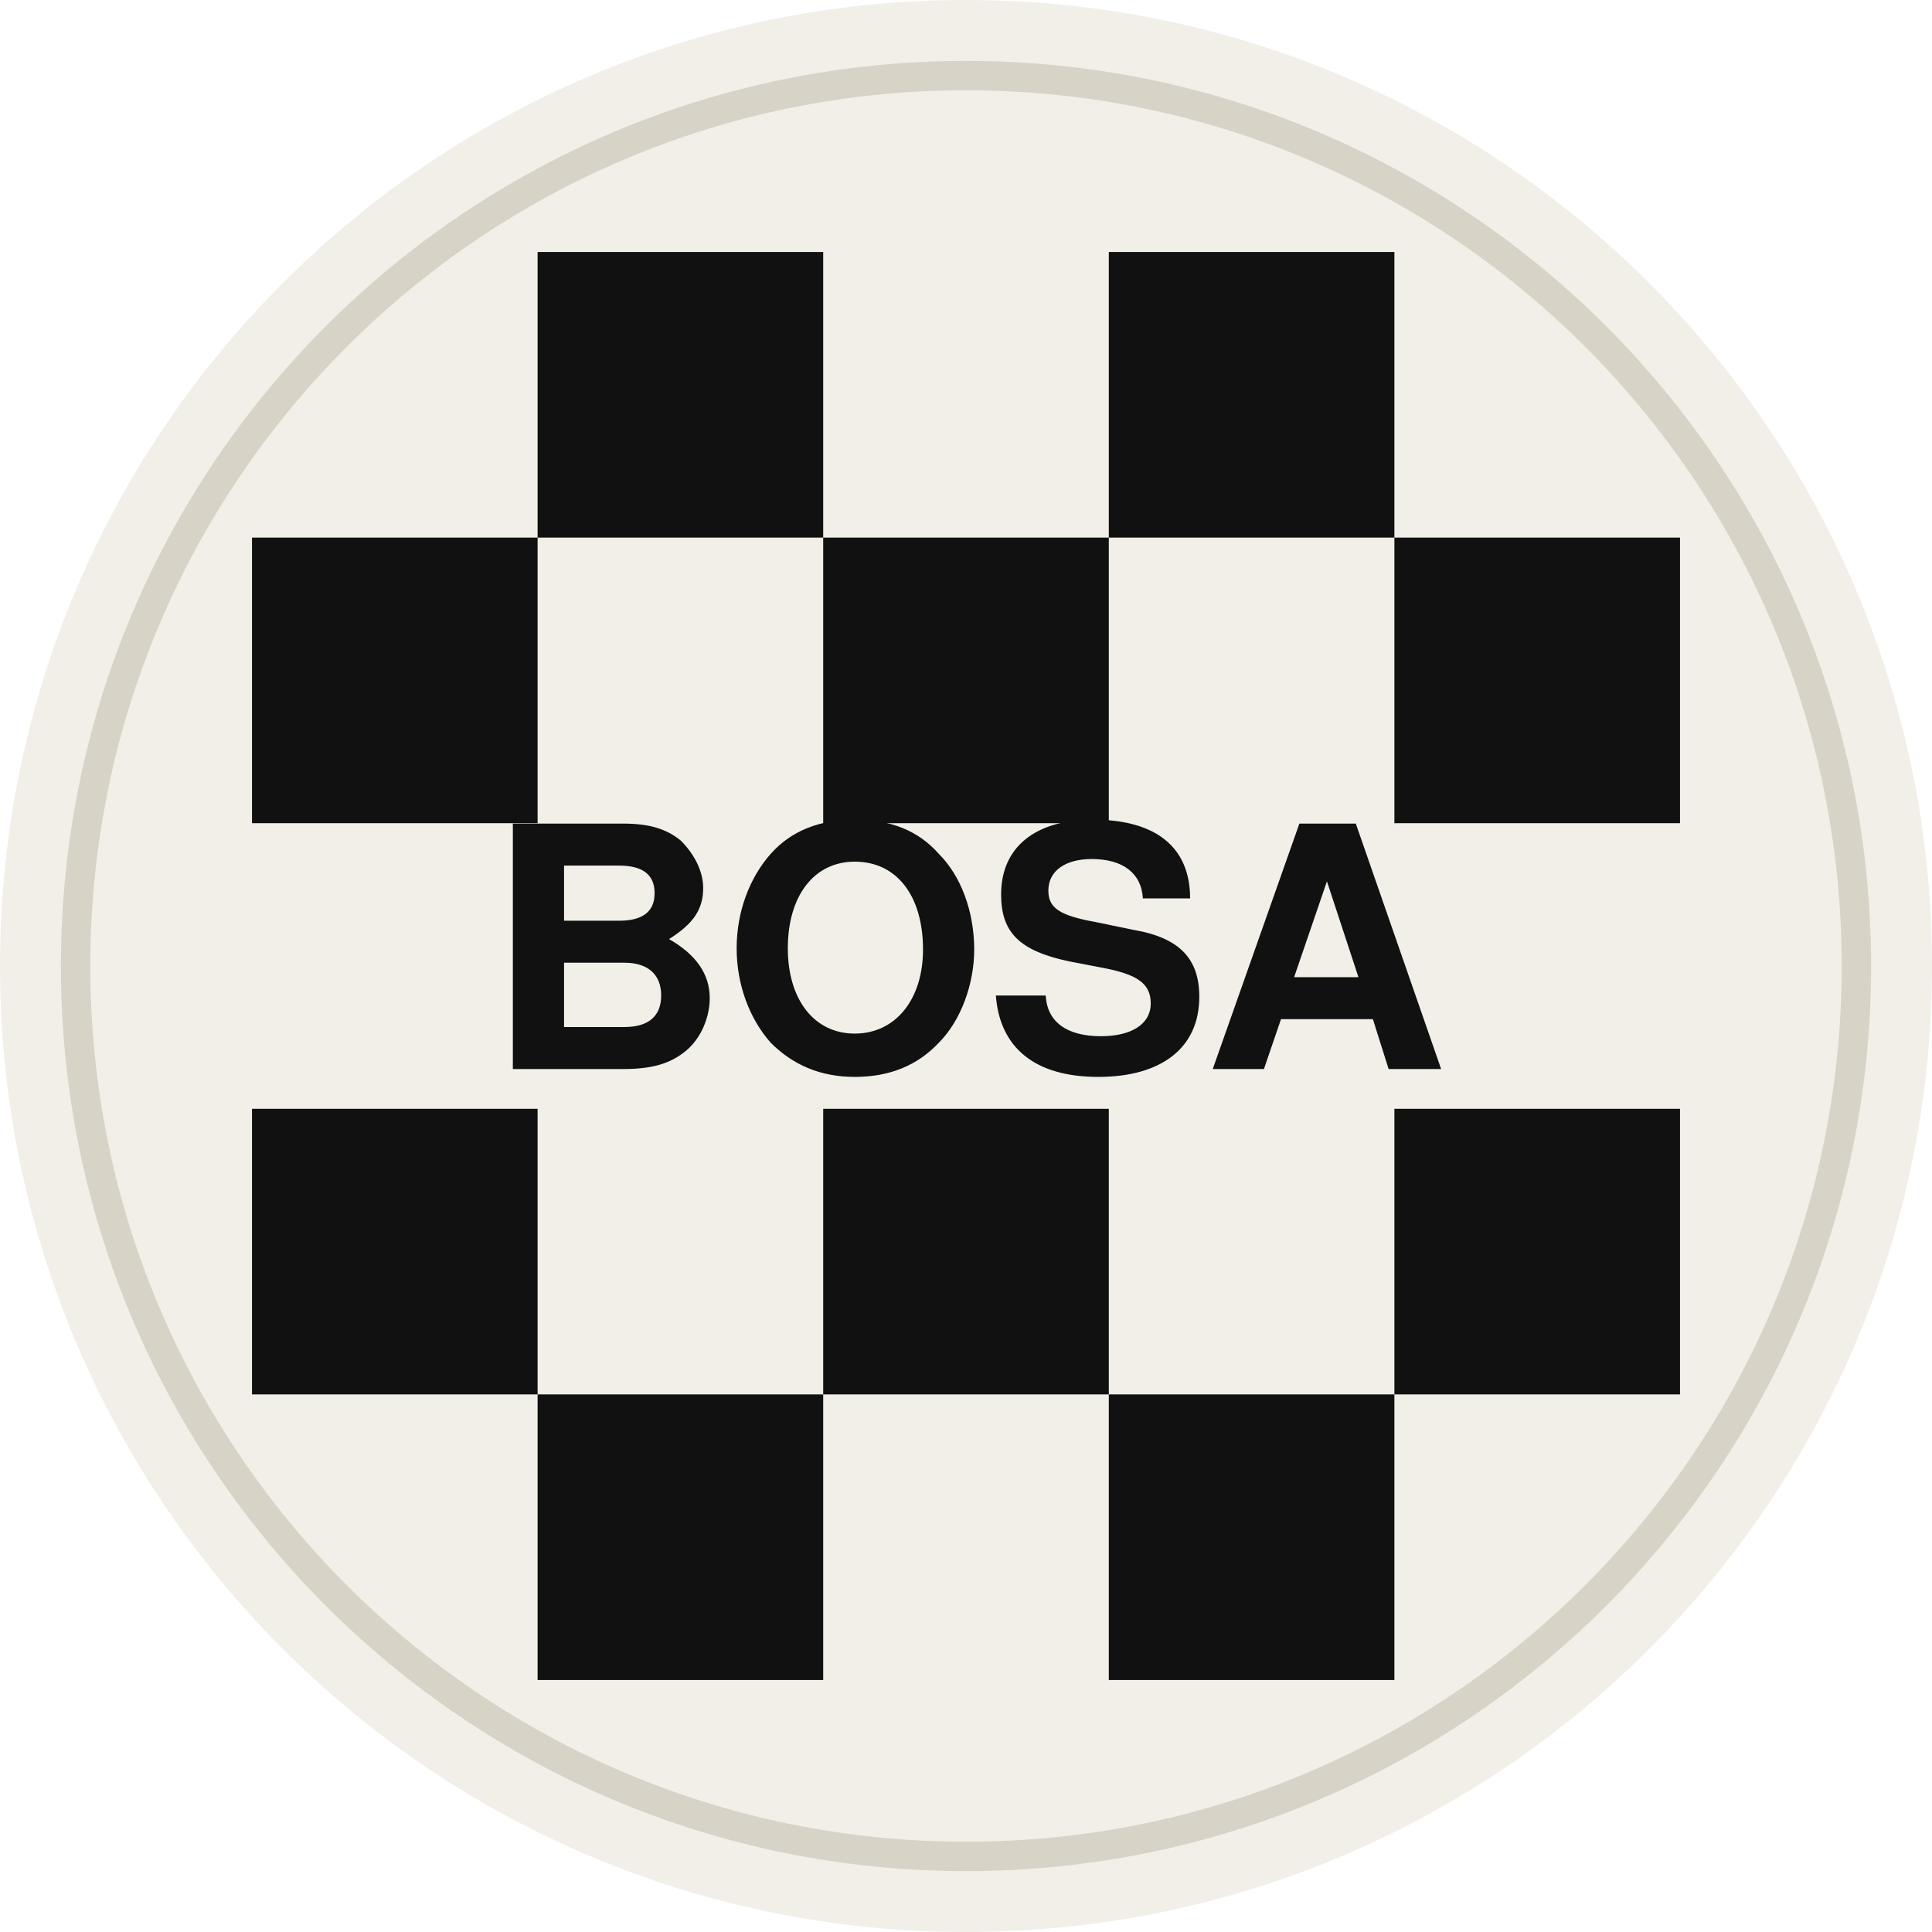
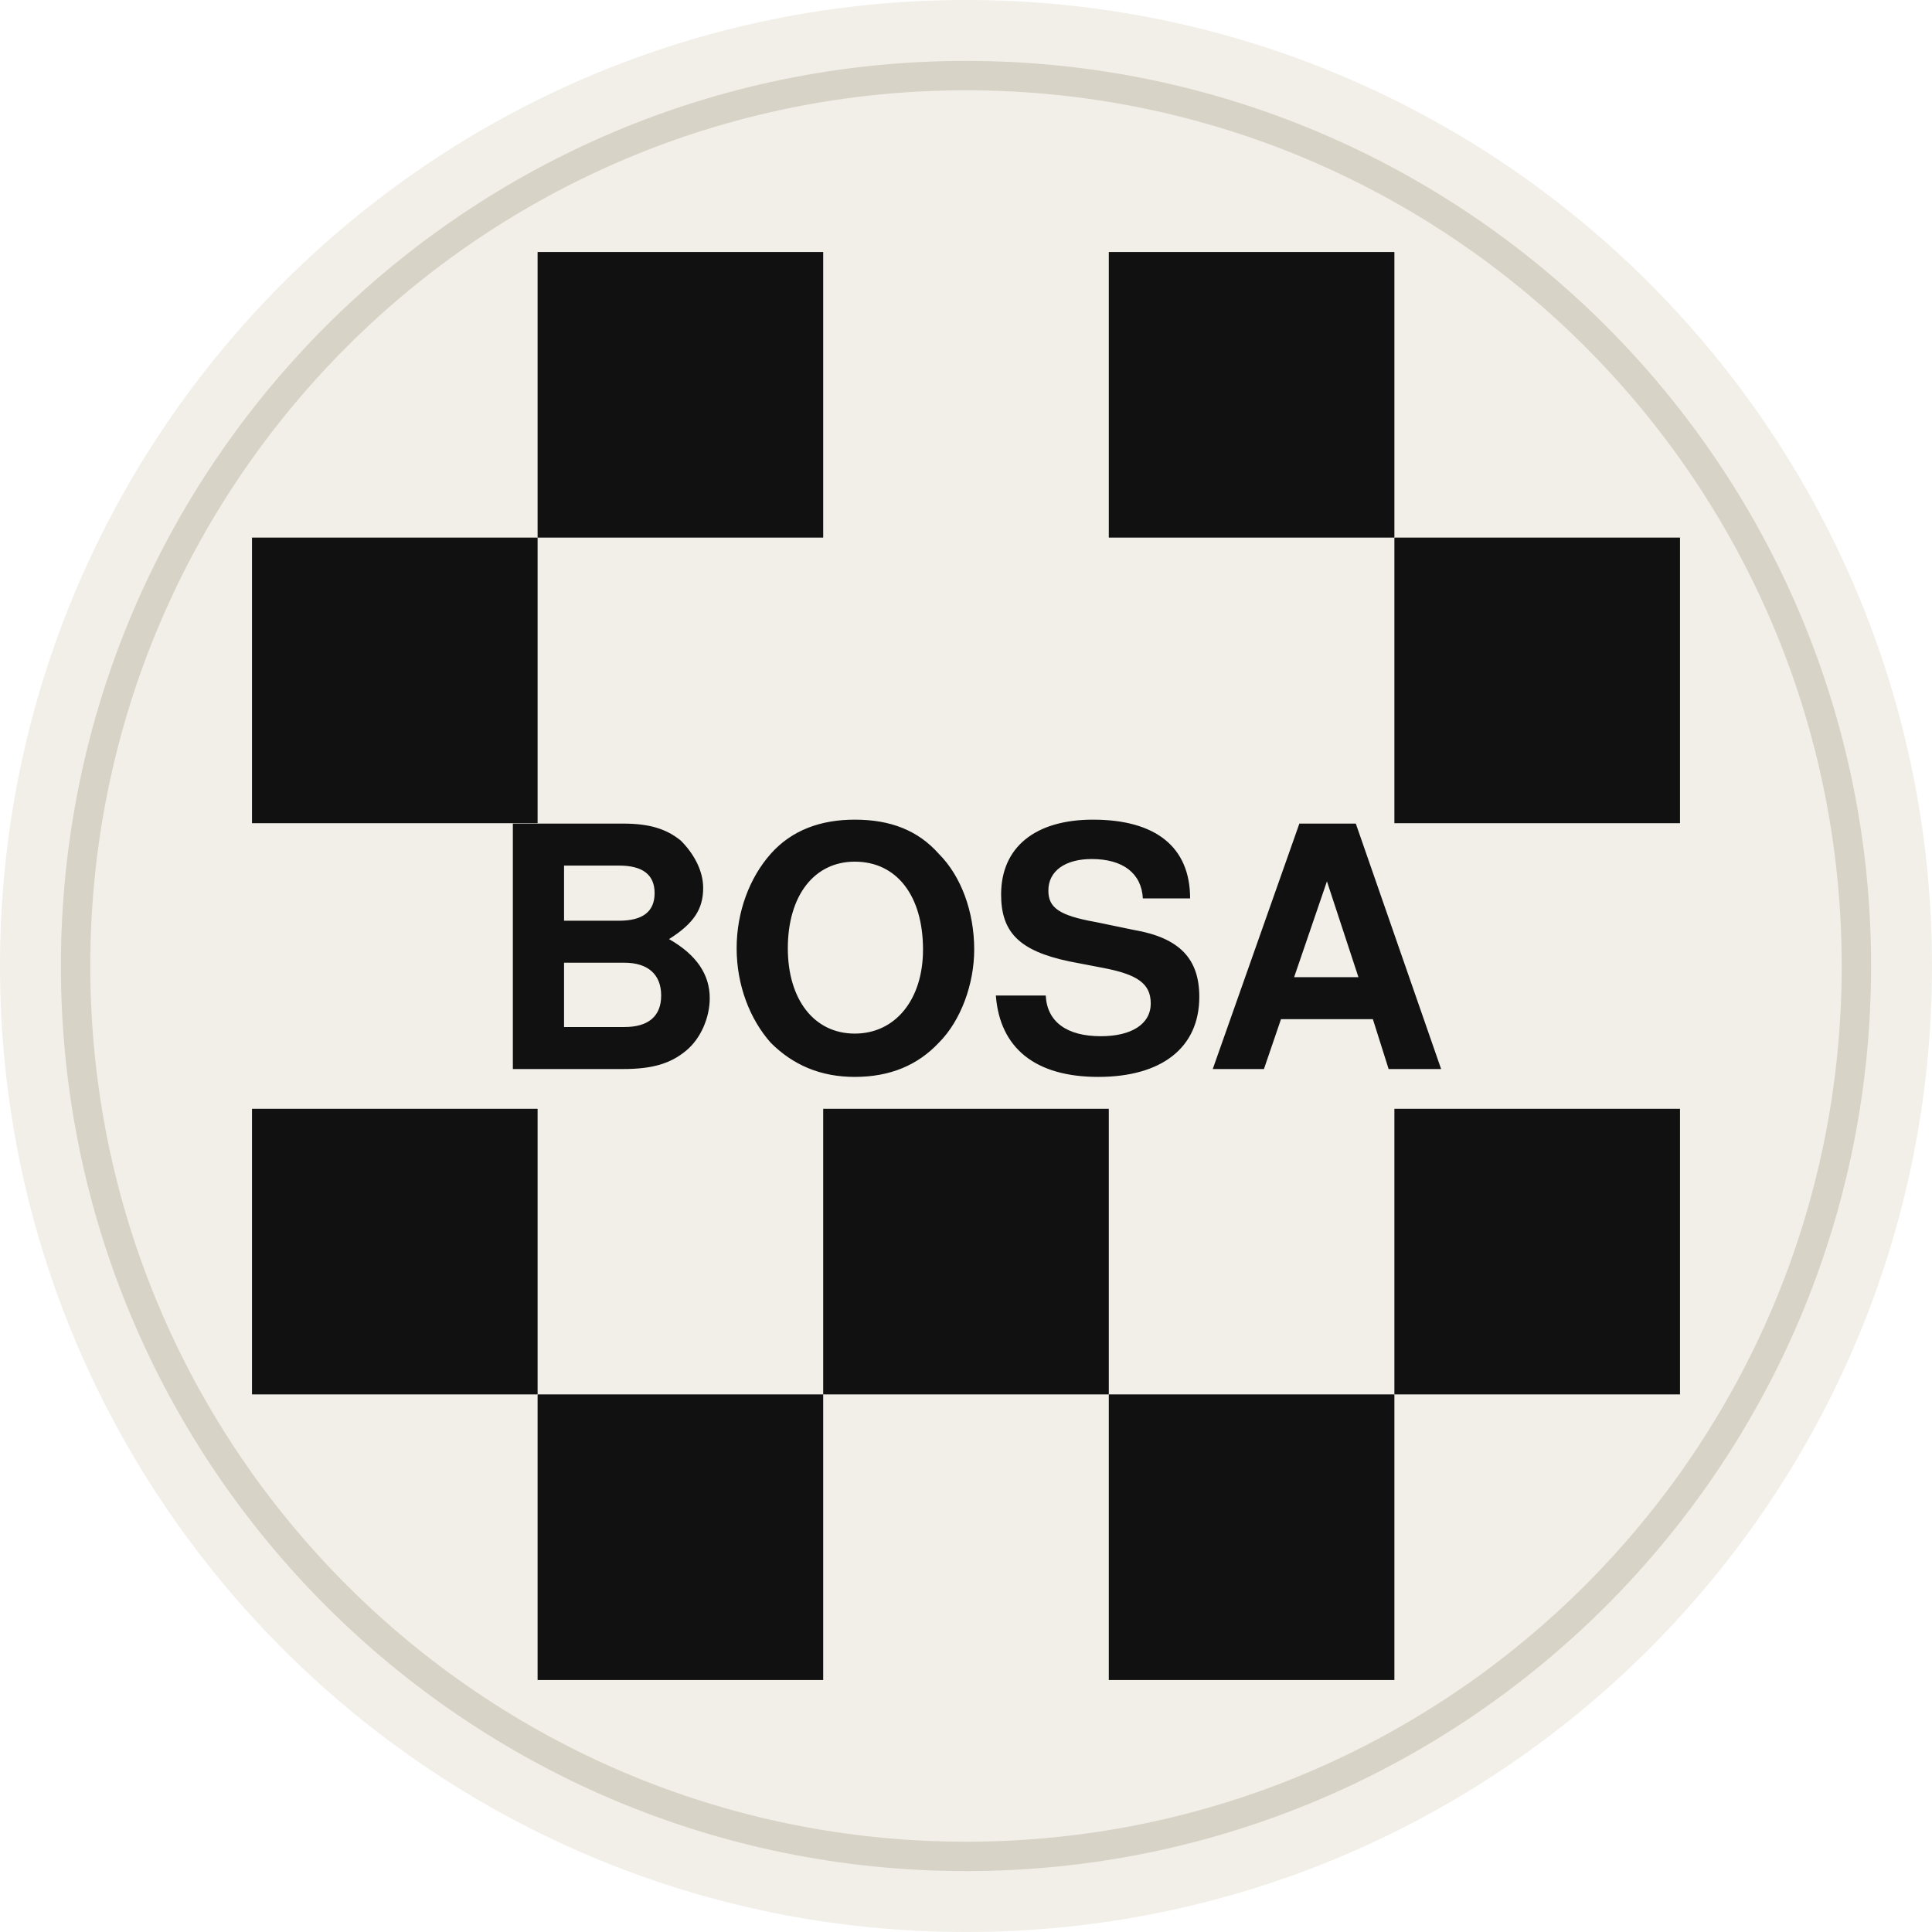
<svg xmlns="http://www.w3.org/2000/svg" viewBox="0 0 23.0 23.0" width="460" height="460" shape-rendering="geometricPrecision">
  <circle cx="11.5" cy="11.5" r="11.5" fill="#f2efe8" />
  <circle cx="11.5" cy="11.5" r="10.6" fill="none" stroke="#d8d3c7" stroke-width="0.35" />
  <rect x="6.400" y="3.000" width="3.4" height="3.4" fill="#111" />
  <rect x="13.200" y="3.000" width="3.4" height="3.4" fill="#111" />
  <rect x="3.000" y="6.400" width="3.4" height="3.4" fill="#111" />
-   <rect x="9.800" y="6.400" width="3.4" height="3.4" fill="#111" />
  <rect x="16.600" y="6.400" width="3.4" height="3.4" fill="#111" />
  <rect x="3.000" y="13.200" width="3.4" height="3.4" fill="#111" />
  <rect x="9.800" y="13.200" width="3.4" height="3.4" fill="#111" />
  <rect x="16.600" y="13.200" width="3.4" height="3.4" fill="#111" />
  <rect x="6.400" y="16.600" width="3.4" height="3.4" fill="#111" />
  <rect x="13.200" y="16.600" width="3.4" height="3.4" fill="#111" />
  <text x="11.5" y="12.724" text-anchor="middle" font-family="Archivo Black, Arial Black, Helvetica, sans-serif" font-weight="900" font-size="4.012" textLength="17.000" lengthAdjust="spacingAndGlyphs" fill="#111">BOSA</text>
</svg>
